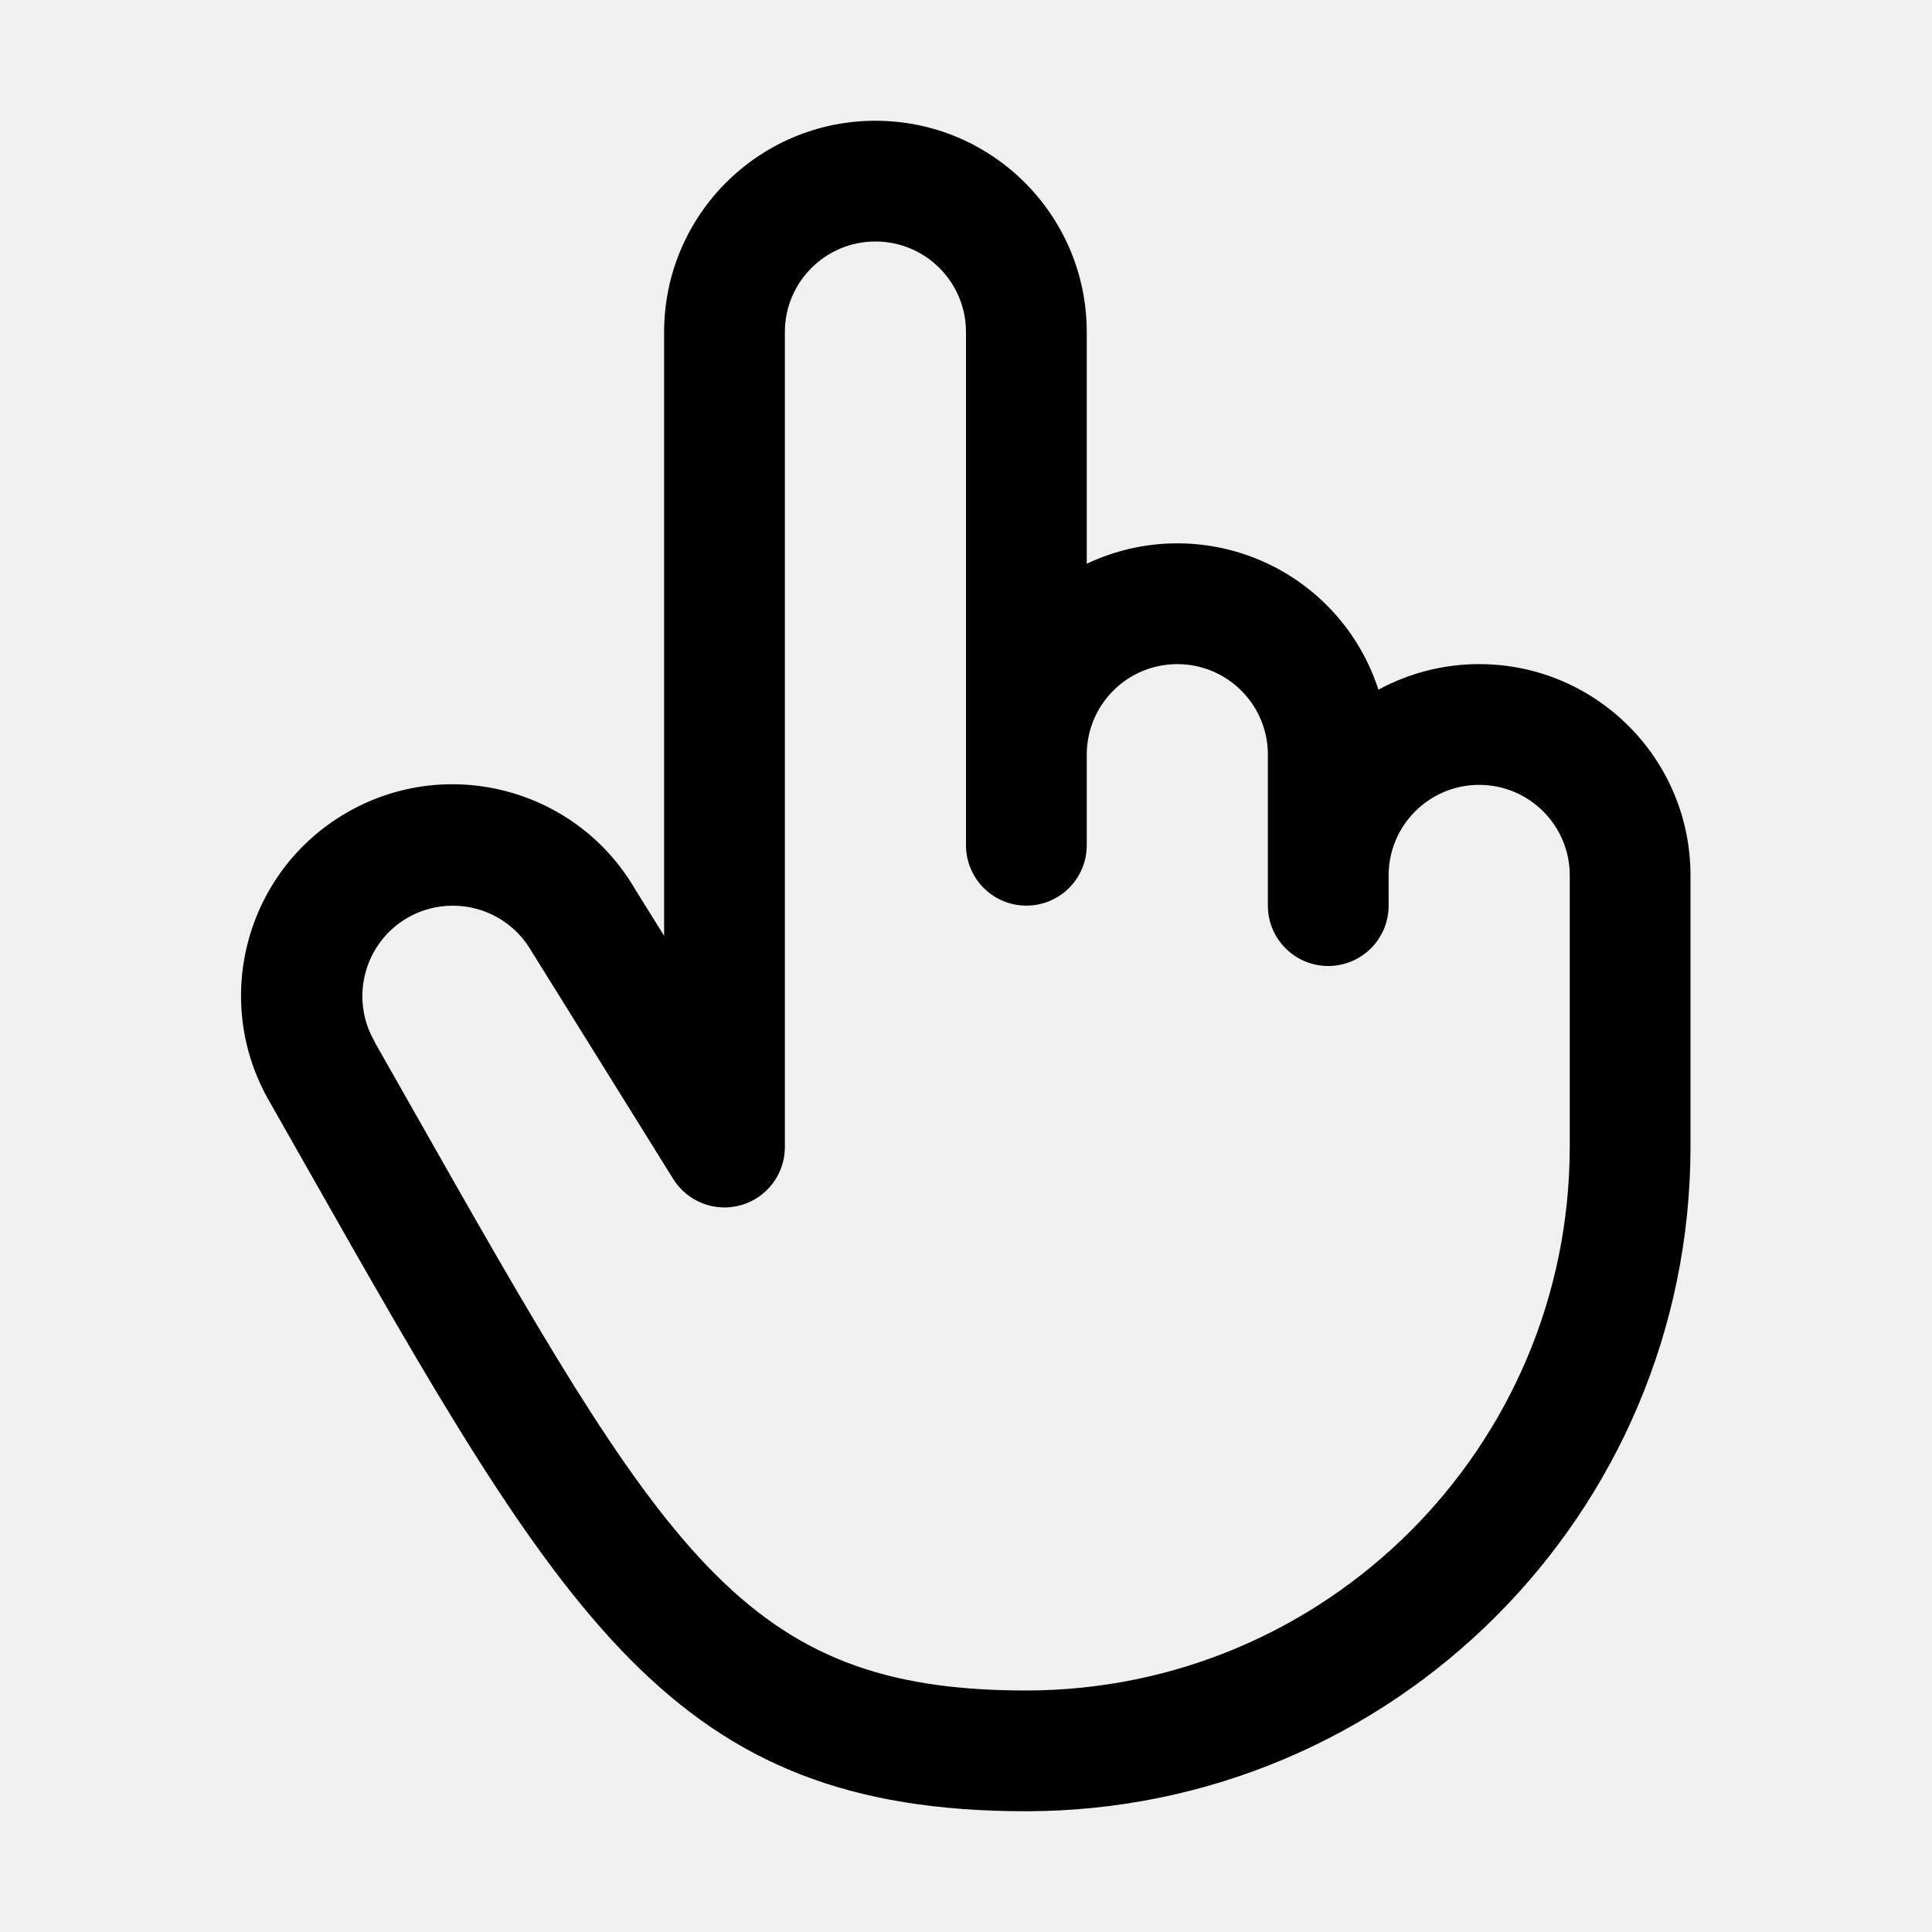
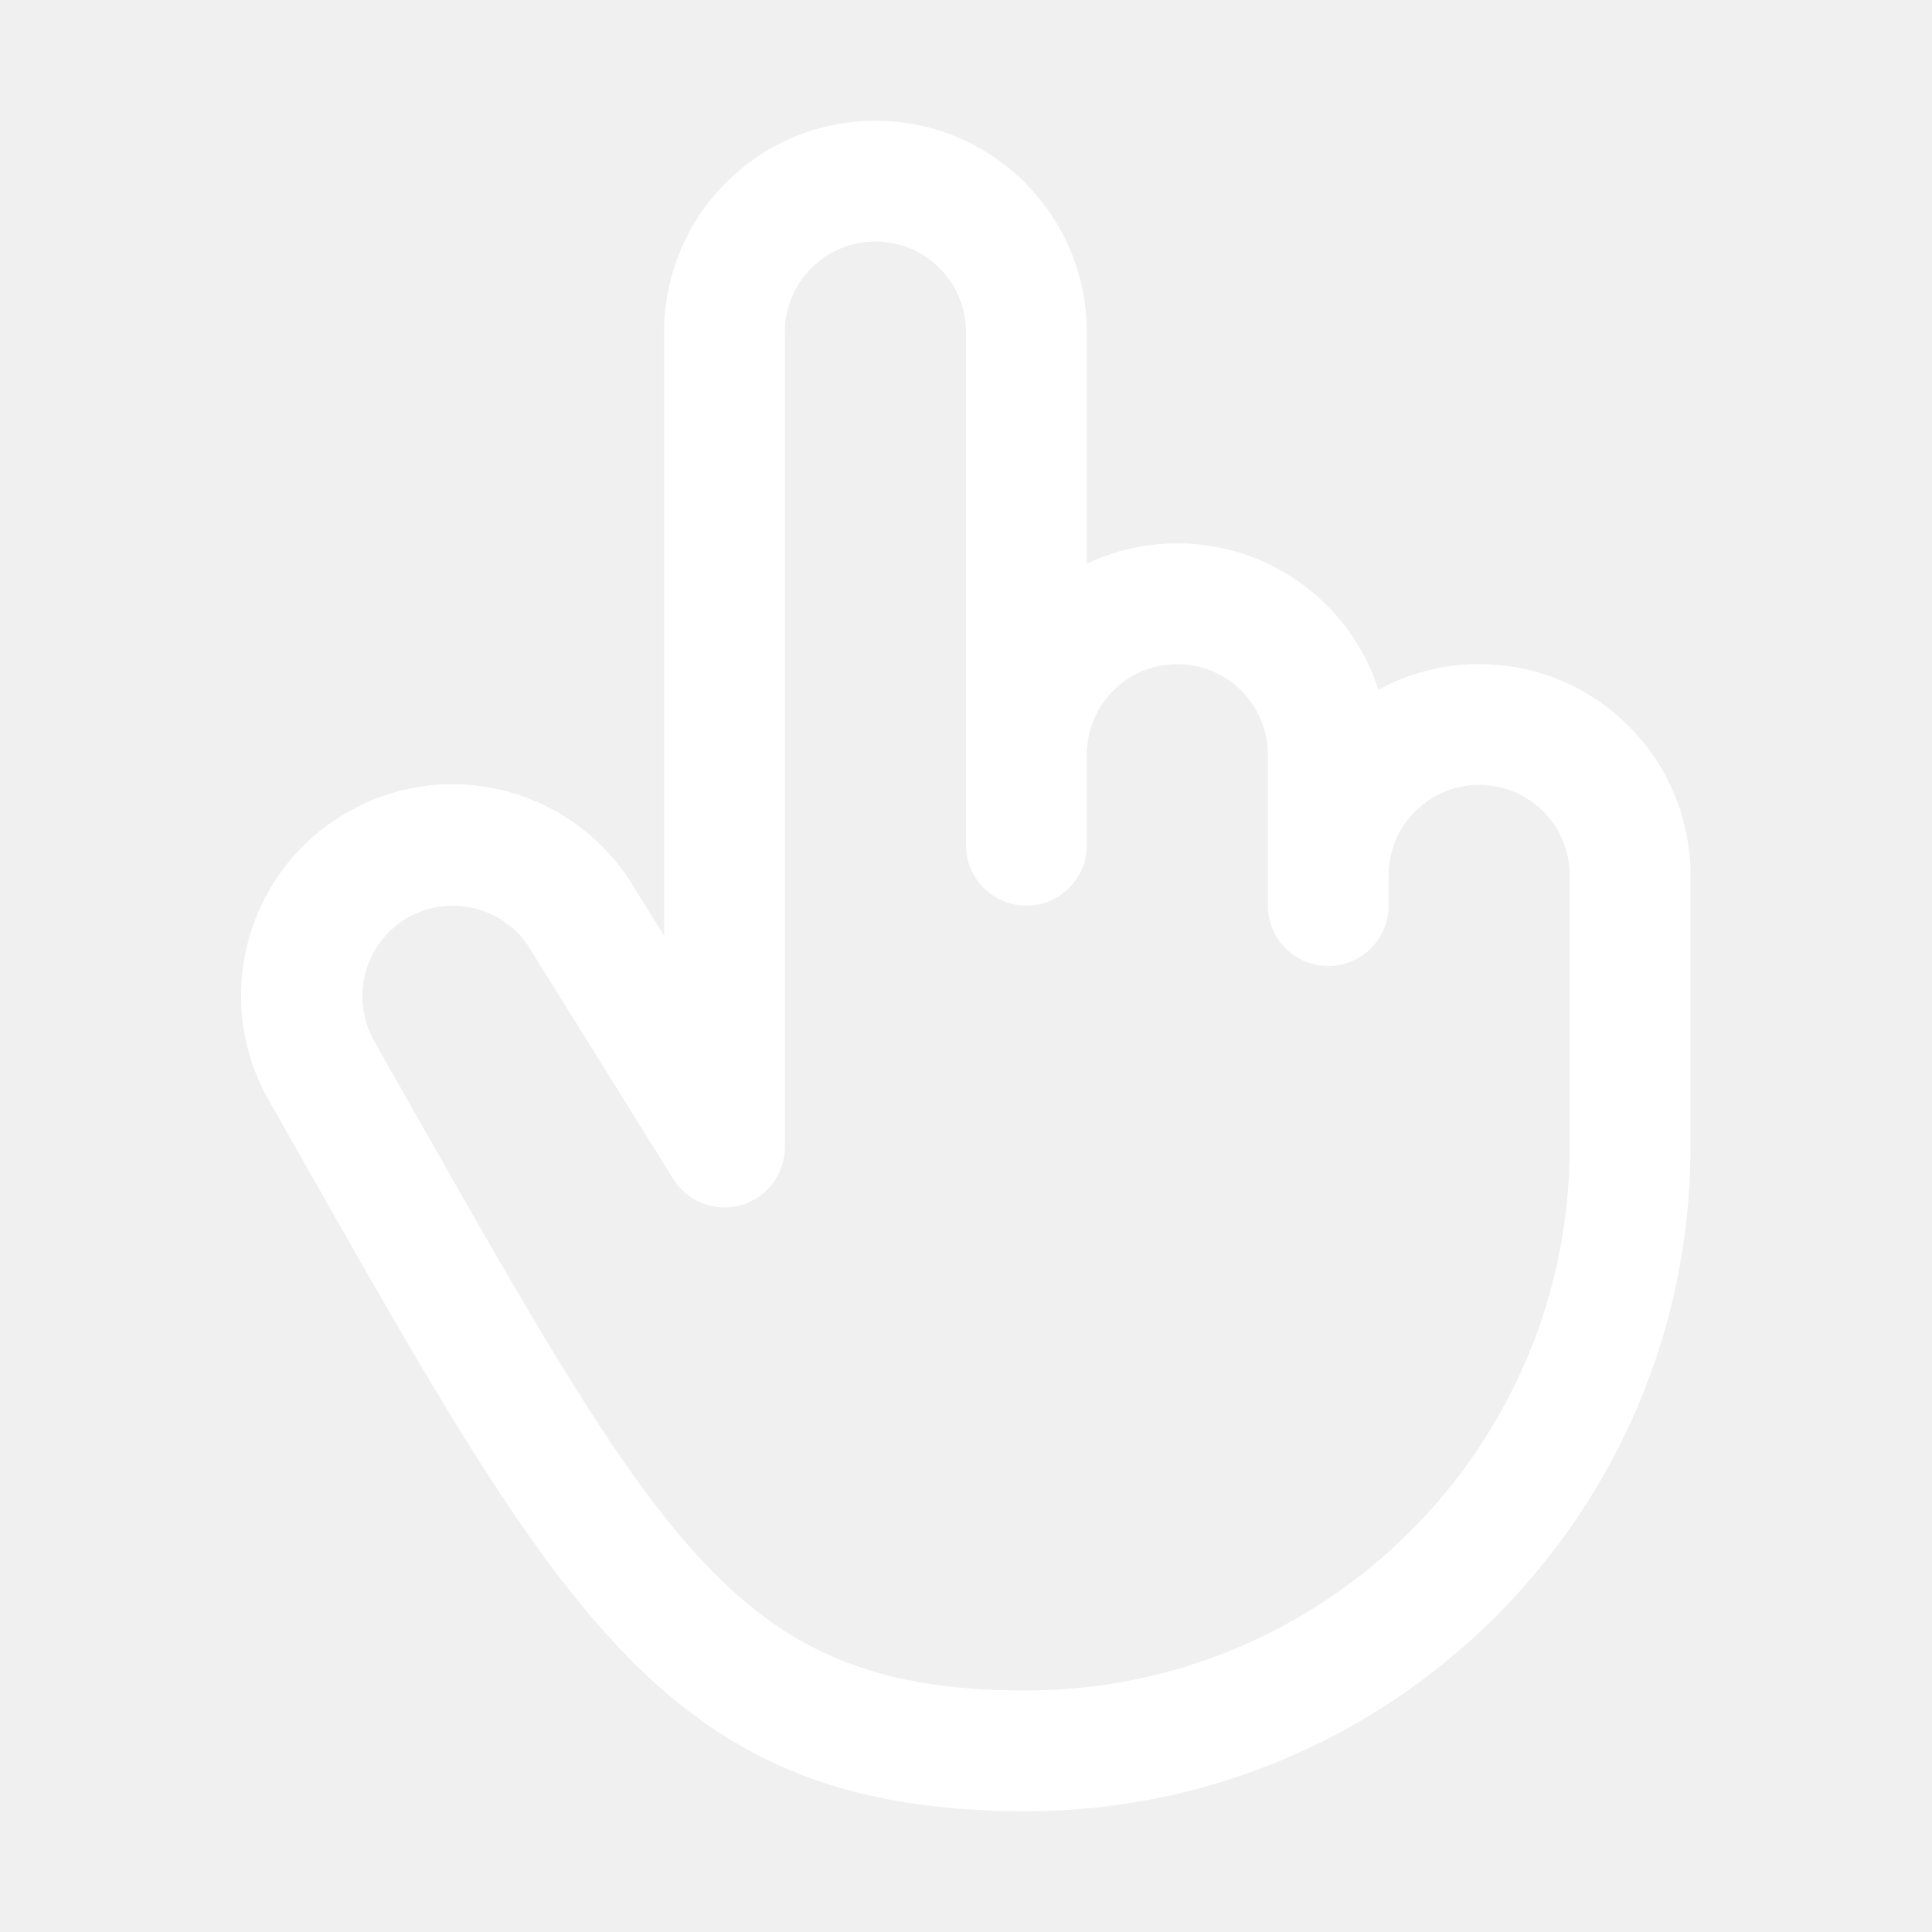
- <svg xmlns="http://www.w3.org/2000/svg" viewBox="0 0 256 256" fill="currentColor">
+ <svg xmlns="http://www.w3.org/2000/svg" viewBox="0 0 256 256" fill="#ffffff">
  <path d="M196,88a27.86,27.86,0,0,0-13.35,3.39A28,28,0,0,0,144,74.7V44a28,28,0,0,0-56,0v80l-3.82-6.13A28,28,0,0,0,35.73,146l4.67,8.23C74.81,214.89,89.05,240,136,240a88.1,88.1,0,0,0,88-88V116A28,28,0,0,0,196,88Zm12,64a72.08,72.08,0,0,1-72,72c-37.63,0-47.84-18-81.68-77.68l-4.69-8.27,0-.05A12,12,0,0,1,54,121.61a11.88,11.88,0,0,1,6-1.6,12,12,0,0,1,10.41,6,1.76,1.76,0,0,0,.14.23l18.67,30A8,8,0,0,0,104,152V44a12,12,0,0,1,24,0v68a8,8,0,0,0,16,0V100a12,12,0,0,1,24,0v20a8,8,0,0,0,16,0v-4a12,12,0,0,1,24,0Z" />
</svg>
